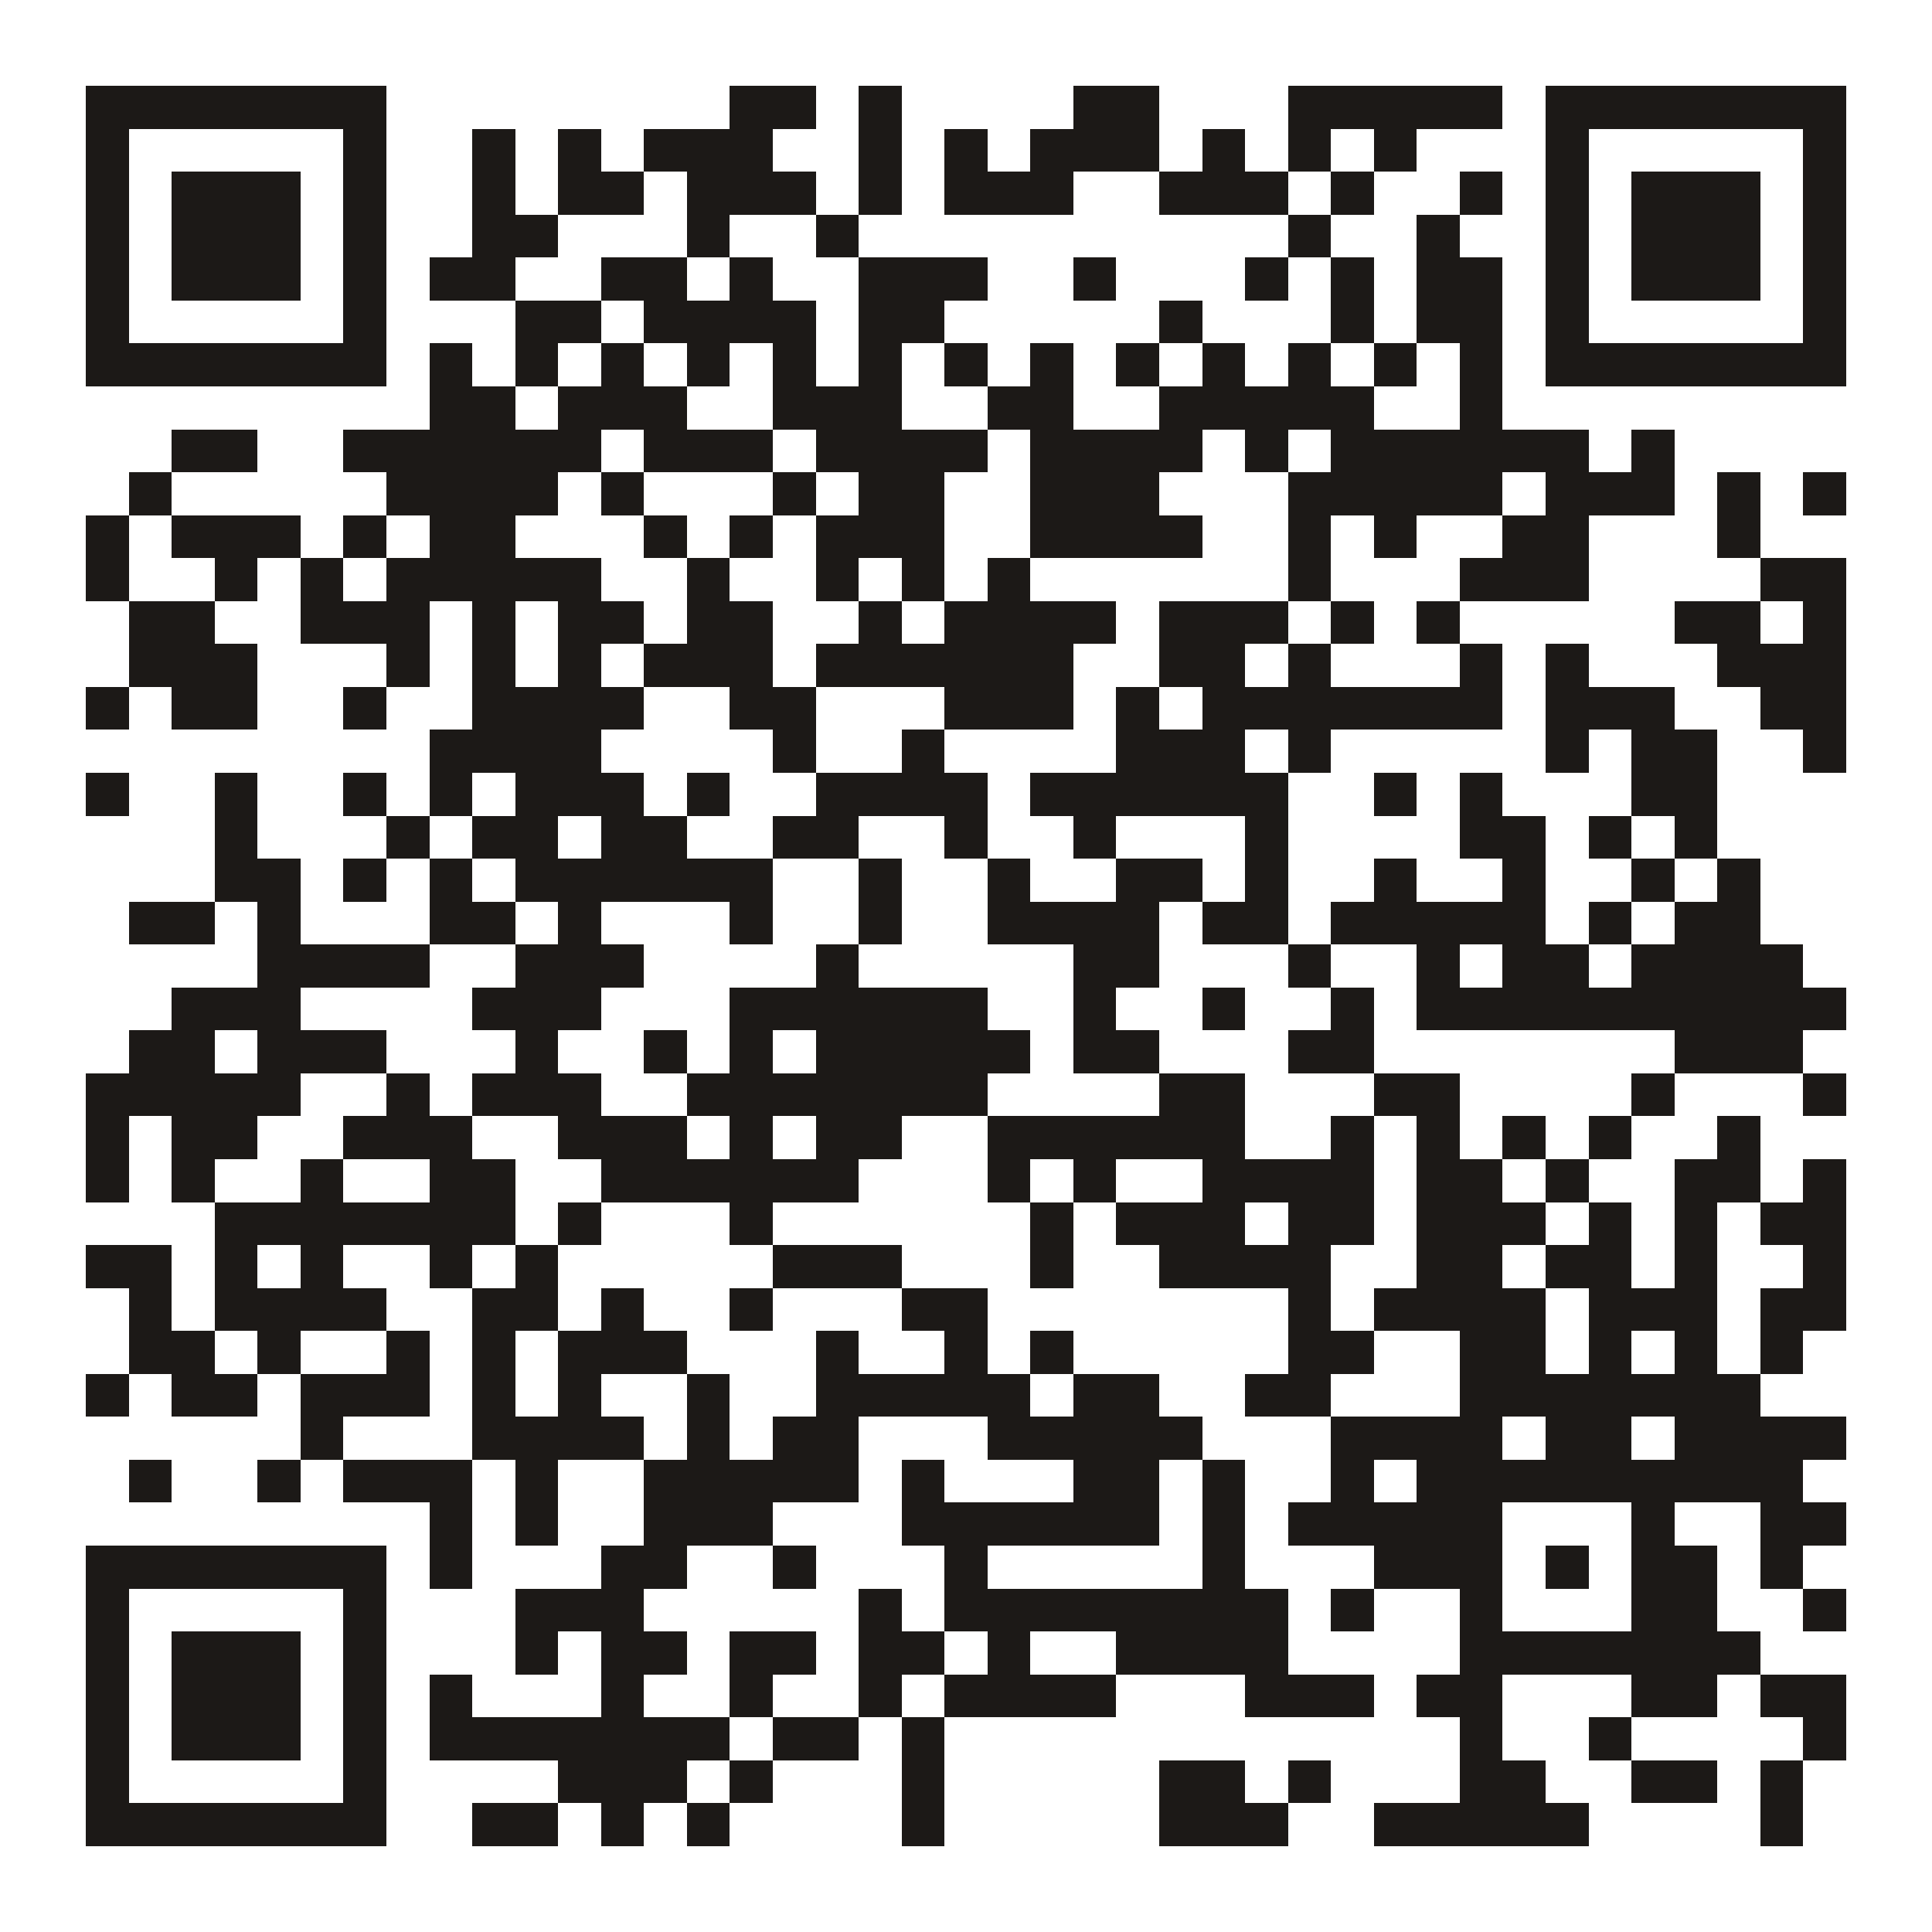
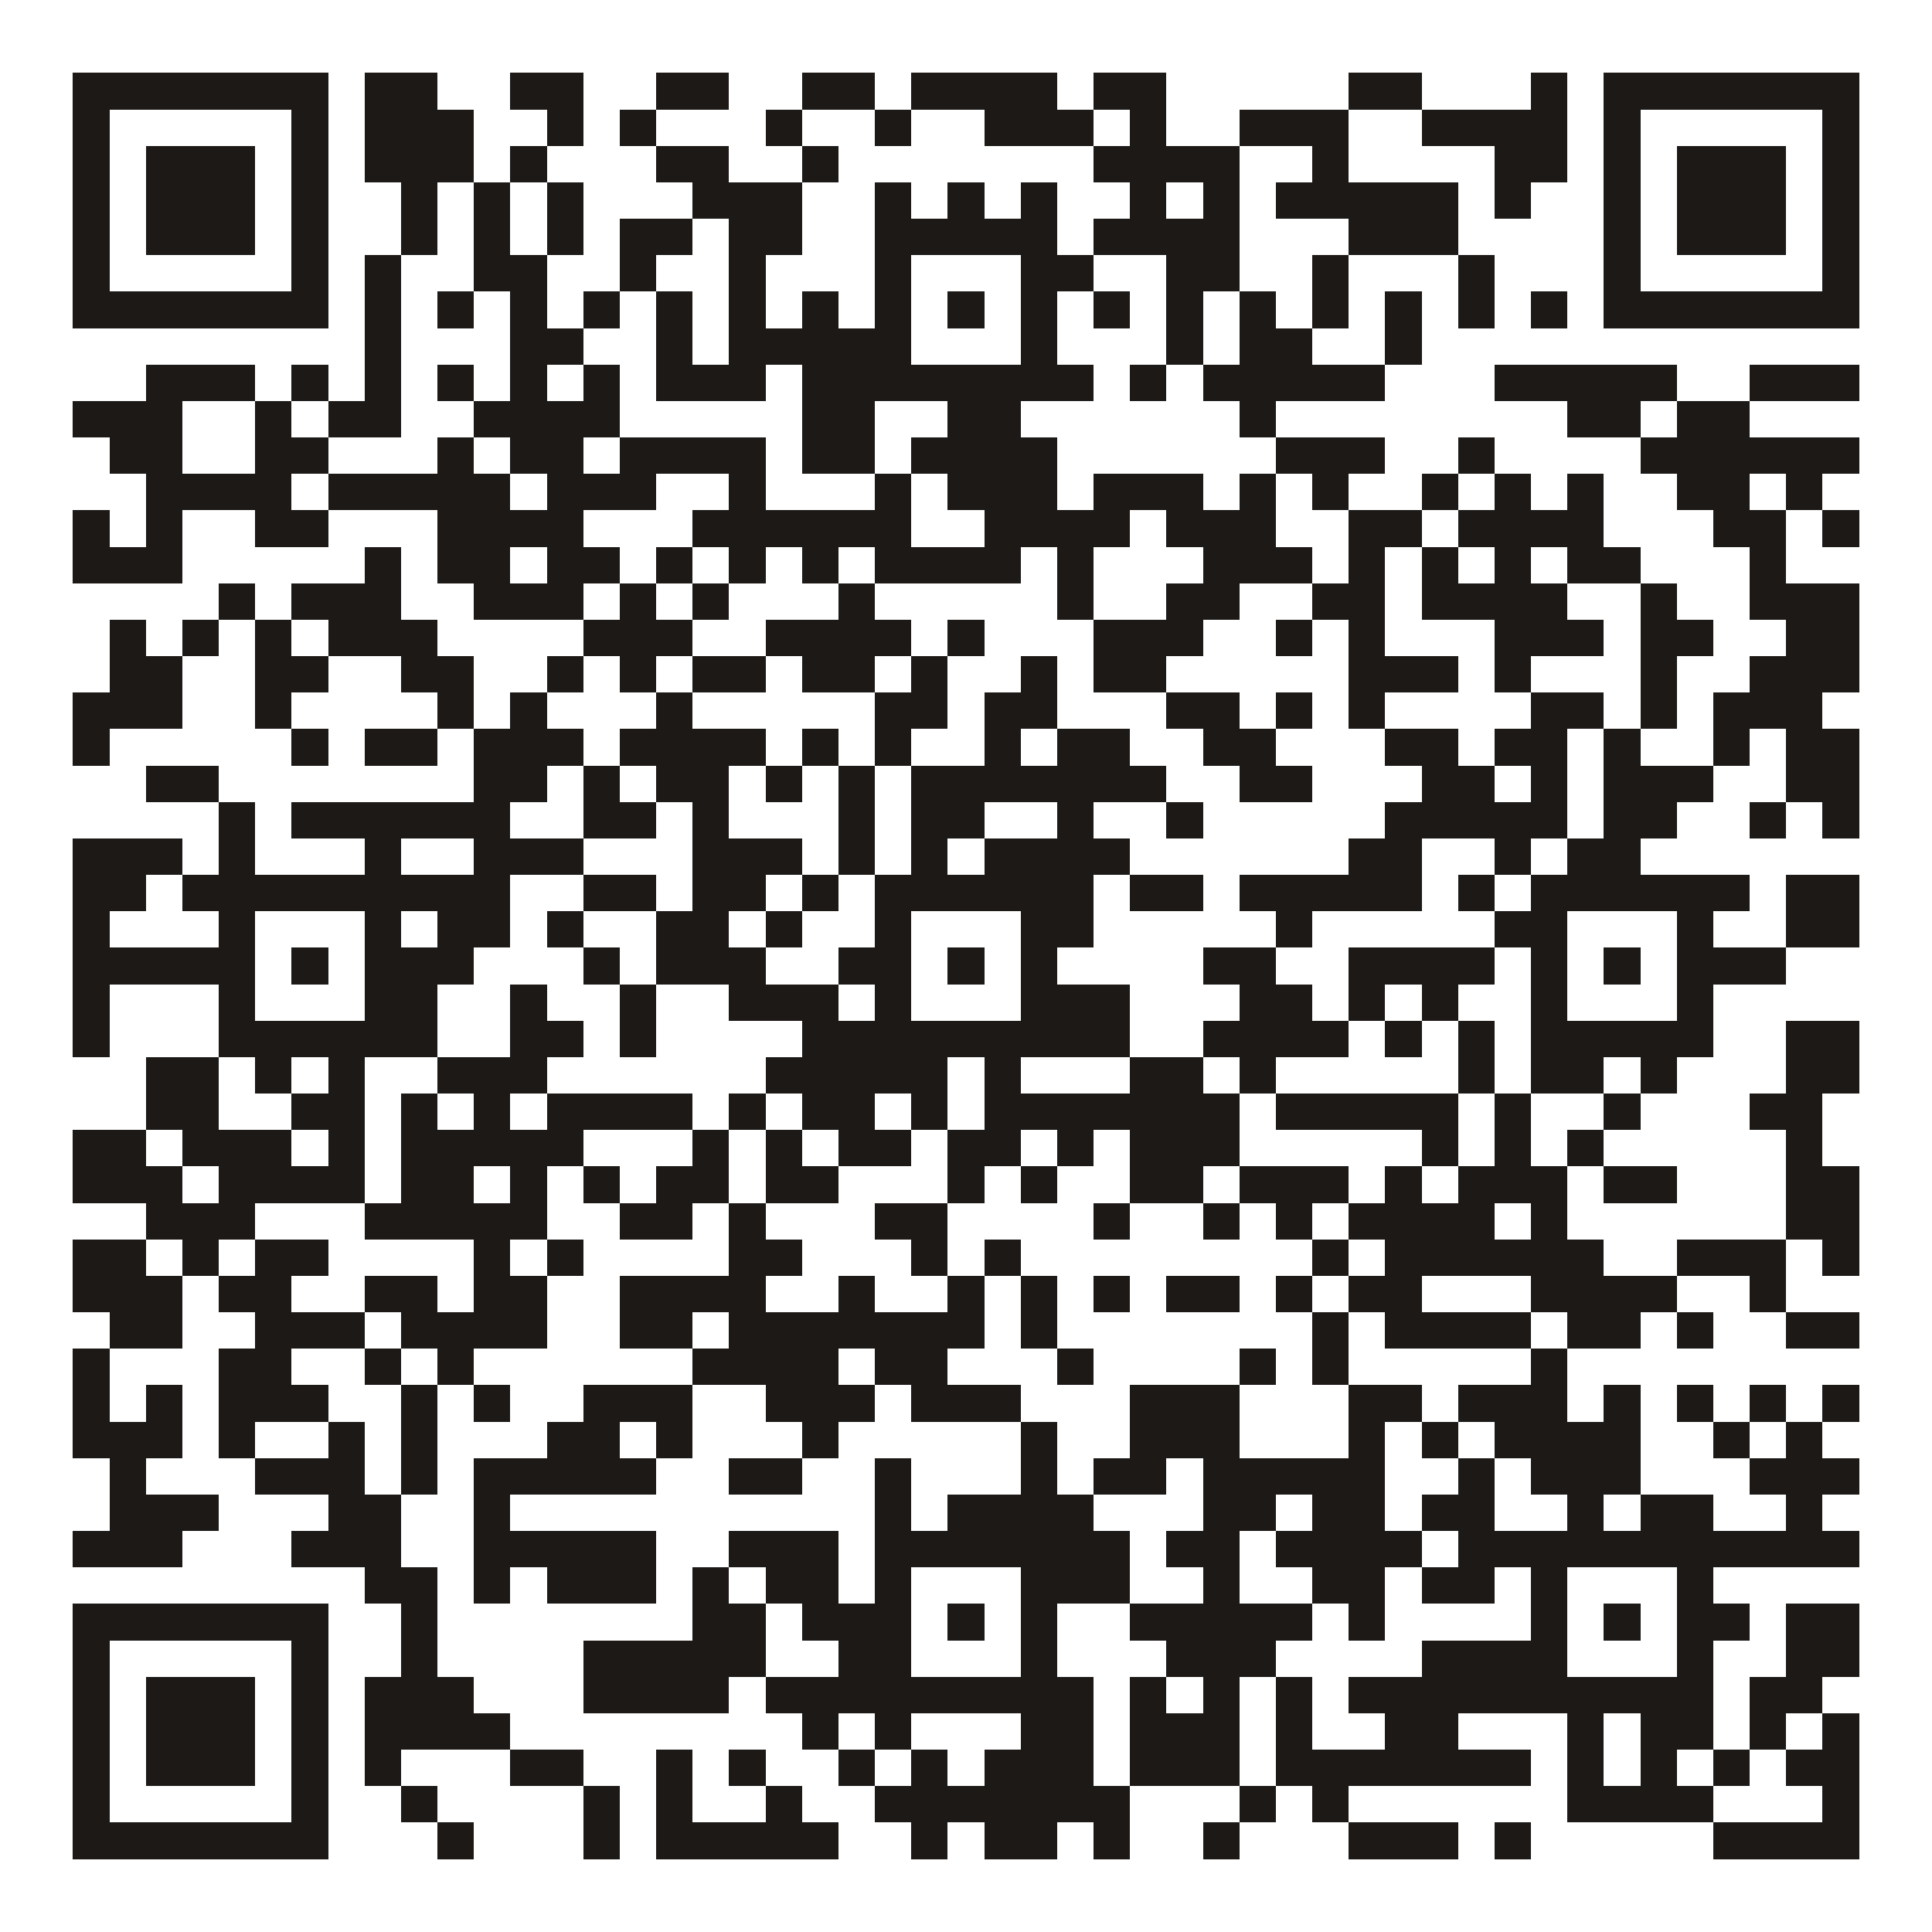
- <svg xmlns="http://www.w3.org/2000/svg" viewBox="0 0 45 45" shape-rendering="crispEdges">
-   <path fill="#FFFFFF" d="M0 0h45v45H0z" />
-   <path stroke="#1C1917" d="M2 2.5h7m8 0h2m1 0h1m4 0h2m3 0h5m1 0h7M2 3.5h1m5 0h1m2 0h1m1 0h1m1 0h3m2 0h1m1 0h1m1 0h3m1 0h1m1 0h1m1 0h1m3 0h1m5 0h1M2 4.5h1m1 0h3m1 0h1m2 0h1m1 0h2m1 0h3m1 0h1m1 0h3m2 0h3m1 0h1m2 0h1m1 0h1m1 0h3m1 0h1M2 5.5h1m1 0h3m1 0h1m2 0h2m3 0h1m2 0h1m10 0h1m2 0h1m2 0h1m1 0h3m1 0h1M2 6.5h1m1 0h3m1 0h1m1 0h2m2 0h2m1 0h1m2 0h3m2 0h1m3 0h1m1 0h1m1 0h2m1 0h1m1 0h3m1 0h1M2 7.5h1m5 0h1m3 0h2m1 0h4m1 0h2m5 0h1m3 0h1m1 0h2m1 0h1m5 0h1M2 8.5h7m1 0h1m1 0h1m1 0h1m1 0h1m1 0h1m1 0h1m1 0h1m1 0h1m1 0h1m1 0h1m1 0h1m1 0h1m1 0h1m1 0h7M10 9.5h2m1 0h3m2 0h3m2 0h2m2 0h5m2 0h1M4 10.5h2m2 0h6m1 0h3m1 0h4m1 0h4m1 0h1m1 0h6m1 0h1M3 11.5h1m5 0h4m1 0h1m3 0h1m1 0h2m2 0h3m3 0h5m1 0h3m1 0h1m1 0h1M2 12.5h1m1 0h3m1 0h1m1 0h2m3 0h1m1 0h1m1 0h3m2 0h4m2 0h1m1 0h1m2 0h2m3 0h1M2 13.5h1m2 0h1m1 0h1m1 0h5m2 0h1m2 0h1m1 0h1m1 0h1m6 0h1m3 0h3m4 0h2M3 14.5h2m2 0h3m1 0h1m1 0h2m1 0h2m2 0h1m1 0h4m1 0h3m1 0h1m1 0h1m5 0h2m1 0h1M3 15.5h3m3 0h1m1 0h1m1 0h1m1 0h3m1 0h6m2 0h2m1 0h1m3 0h1m1 0h1m3 0h3M2 16.5h1m1 0h2m2 0h1m2 0h4m2 0h2m3 0h3m1 0h1m1 0h7m1 0h3m2 0h2M10 17.5h4m4 0h1m2 0h1m4 0h3m1 0h1m5 0h1m1 0h2m2 0h1M2 18.5h1m2 0h1m2 0h1m1 0h1m1 0h3m1 0h1m2 0h4m1 0h6m2 0h1m1 0h1m3 0h2M5 19.5h1m3 0h1m1 0h2m1 0h2m2 0h2m2 0h1m2 0h1m3 0h1m4 0h2m1 0h1m1 0h1M5 20.5h2m1 0h1m1 0h1m1 0h6m2 0h1m2 0h1m2 0h2m1 0h1m2 0h1m2 0h1m2 0h1m1 0h1M3 21.5h2m1 0h1m3 0h2m1 0h1m3 0h1m2 0h1m2 0h4m1 0h2m1 0h5m1 0h1m1 0h2M6 22.5h4m2 0h3m4 0h1m5 0h2m3 0h1m2 0h1m1 0h2m1 0h4M4 23.5h3m4 0h3m3 0h6m2 0h1m2 0h1m2 0h1m1 0h10M3 24.5h2m1 0h3m3 0h1m2 0h1m1 0h1m1 0h5m1 0h2m3 0h2m7 0h3M2 25.5h5m2 0h1m1 0h3m2 0h7m4 0h2m3 0h2m4 0h1m3 0h1M2 26.5h1m1 0h2m2 0h3m2 0h3m1 0h1m1 0h2m2 0h6m2 0h1m1 0h1m1 0h1m1 0h1m2 0h1M2 27.5h1m1 0h1m2 0h1m2 0h2m2 0h6m3 0h1m1 0h1m2 0h4m1 0h2m1 0h1m2 0h2m1 0h1M5 28.5h7m1 0h1m3 0h1m6 0h1m1 0h3m1 0h2m1 0h3m1 0h1m1 0h1m1 0h2M2 29.5h2m1 0h1m1 0h1m2 0h1m1 0h1m5 0h3m3 0h1m2 0h4m2 0h2m1 0h2m1 0h1m2 0h1M3 30.5h1m1 0h4m2 0h2m1 0h1m2 0h1m3 0h2m7 0h1m1 0h4m1 0h3m1 0h2M3 31.5h2m1 0h1m2 0h1m1 0h1m1 0h3m3 0h1m2 0h1m1 0h1m5 0h2m2 0h2m1 0h1m1 0h1m1 0h1M2 32.5h1m1 0h2m1 0h3m1 0h1m1 0h1m2 0h1m2 0h5m1 0h2m2 0h2m3 0h7M7 33.5h1m3 0h4m1 0h1m1 0h2m3 0h5m3 0h4m1 0h2m1 0h4M3 34.5h1m2 0h1m1 0h3m1 0h1m2 0h5m1 0h1m3 0h2m1 0h1m2 0h1m1 0h9M10 35.5h1m1 0h1m2 0h3m3 0h6m1 0h1m1 0h5m3 0h1m2 0h2M2 36.5h7m1 0h1m3 0h2m2 0h1m3 0h1m5 0h1m3 0h3m1 0h1m1 0h2m1 0h1M2 37.5h1m5 0h1m3 0h3m5 0h1m1 0h8m1 0h1m2 0h1m3 0h2m2 0h1M2 38.5h1m1 0h3m1 0h1m3 0h1m1 0h2m1 0h2m1 0h2m1 0h1m2 0h4m4 0h7M2 39.5h1m1 0h3m1 0h1m1 0h1m3 0h1m2 0h1m2 0h1m1 0h4m3 0h3m1 0h2m3 0h2m1 0h2M2 40.5h1m1 0h3m1 0h1m1 0h7m1 0h2m1 0h1m12 0h1m2 0h1m4 0h1M2 41.5h1m5 0h1m4 0h3m1 0h1m3 0h1m5 0h2m1 0h1m3 0h2m2 0h2m1 0h1M2 42.5h7m2 0h2m1 0h1m1 0h1m4 0h1m5 0h3m2 0h5m4 0h1" />
+ <svg xmlns="http://www.w3.org/2000/svg" viewBox="0 0 53 53" shape-rendering="crispEdges">
+   <path fill="#FFFFFF" d="M0 0h53v53H0z" />
+   <path stroke="#1C1917" d="M2 2.5h7m1 0h2m2 0h2m2 0h2m2 0h2m1 0h4m1 0h2m5 0h2m3 0h1m1 0h7M2 3.5h1m5 0h1m1 0h3m2 0h1m1 0h1m3 0h1m2 0h1m2 0h3m1 0h1m2 0h3m2 0h4m1 0h1m5 0h1M2 4.5h1m1 0h3m1 0h1m1 0h3m1 0h1m3 0h2m2 0h1m7 0h4m2 0h1m4 0h2m1 0h1m1 0h3m1 0h1M2 5.5h1m1 0h3m1 0h1m2 0h1m1 0h1m1 0h1m3 0h3m2 0h1m1 0h1m1 0h1m2 0h1m1 0h1m1 0h5m1 0h1m2 0h1m1 0h3m1 0h1M2 6.5h1m1 0h3m1 0h1m2 0h1m1 0h1m1 0h1m1 0h2m1 0h2m2 0h5m1 0h4m3 0h3m4 0h1m1 0h3m1 0h1M2 7.5h1m5 0h1m1 0h1m2 0h2m2 0h1m2 0h1m3 0h1m3 0h2m2 0h2m2 0h1m3 0h1m3 0h1m5 0h1M2 8.5h7m1 0h1m1 0h1m1 0h1m1 0h1m1 0h1m1 0h1m1 0h1m1 0h1m1 0h1m1 0h1m1 0h1m1 0h1m1 0h1m1 0h1m1 0h1m1 0h1m1 0h1m1 0h7M10 9.5h1m3 0h2m2 0h1m1 0h5m3 0h1m3 0h1m1 0h2m2 0h1M4 10.5h3m1 0h1m1 0h1m1 0h1m1 0h1m1 0h1m1 0h3m1 0h8m1 0h1m1 0h5m3 0h5m2 0h3M2 11.5h3m2 0h1m1 0h2m2 0h4m5 0h2m2 0h2m6 0h1m8 0h2m1 0h2M3 12.5h2m2 0h2m3 0h1m1 0h2m1 0h4m1 0h2m1 0h4m6 0h3m2 0h1m4 0h6M4 13.5h4m1 0h5m1 0h3m2 0h1m3 0h1m1 0h3m1 0h3m1 0h1m1 0h1m2 0h1m1 0h1m1 0h1m2 0h2m1 0h1M2 14.5h1m1 0h1m2 0h2m3 0h4m3 0h6m2 0h4m1 0h3m2 0h2m1 0h4m3 0h2m1 0h1M2 15.5h3m5 0h1m1 0h2m1 0h2m1 0h1m1 0h1m1 0h1m1 0h4m1 0h1m3 0h3m1 0h1m1 0h1m1 0h1m1 0h2m3 0h1M6 16.5h1m1 0h3m2 0h3m1 0h1m1 0h1m3 0h1m5 0h1m2 0h2m2 0h2m1 0h4m2 0h1m2 0h3M3 17.5h1m1 0h1m1 0h1m1 0h3m4 0h3m2 0h4m1 0h1m3 0h3m2 0h1m1 0h1m3 0h3m1 0h2m2 0h2M3 18.5h2m2 0h2m2 0h2m2 0h1m1 0h1m1 0h2m1 0h2m1 0h1m2 0h1m1 0h2m5 0h3m1 0h1m3 0h1m2 0h3M2 19.5h3m2 0h1m4 0h1m1 0h1m3 0h1m5 0h2m1 0h2m3 0h2m1 0h1m1 0h1m4 0h2m1 0h1m1 0h3M2 20.5h1m5 0h1m1 0h2m1 0h3m1 0h4m1 0h1m1 0h1m2 0h1m1 0h2m2 0h2m3 0h2m1 0h2m1 0h1m2 0h1m1 0h2M4 21.5h2m7 0h2m1 0h1m1 0h2m1 0h1m1 0h1m1 0h7m2 0h2m3 0h2m1 0h1m1 0h3m2 0h2M6 22.5h1m1 0h6m2 0h2m1 0h1m3 0h1m1 0h2m2 0h1m2 0h1m5 0h5m1 0h2m2 0h1m1 0h1M2 23.5h3m1 0h1m3 0h1m2 0h3m3 0h3m1 0h1m1 0h1m1 0h4m6 0h2m2 0h1m1 0h2M2 24.5h2m1 0h9m2 0h2m1 0h2m1 0h1m1 0h6m1 0h2m1 0h5m1 0h1m1 0h6m1 0h2M2 25.5h1m3 0h1m3 0h1m1 0h2m1 0h1m2 0h2m1 0h1m2 0h1m3 0h2m5 0h1m5 0h2m3 0h1m2 0h2M2 26.5h5m1 0h1m1 0h3m3 0h1m1 0h3m2 0h2m1 0h1m1 0h1m4 0h2m2 0h4m1 0h1m1 0h1m1 0h3M2 27.5h1m3 0h1m3 0h2m2 0h1m2 0h1m2 0h3m1 0h1m3 0h3m3 0h2m1 0h1m1 0h1m2 0h1m3 0h1M2 28.5h1m3 0h6m2 0h2m1 0h1m4 0h9m2 0h4m1 0h1m1 0h1m1 0h5m2 0h2M4 29.5h2m1 0h1m1 0h1m2 0h3m6 0h5m1 0h1m3 0h2m1 0h1m5 0h1m1 0h2m1 0h1m3 0h2M4 30.5h2m2 0h2m1 0h1m1 0h1m1 0h4m1 0h1m1 0h2m1 0h1m1 0h7m1 0h5m1 0h1m2 0h1m3 0h2M2 31.5h2m1 0h3m1 0h1m1 0h5m3 0h1m1 0h1m1 0h2m1 0h2m1 0h1m1 0h3m5 0h1m1 0h1m1 0h1m5 0h1M2 32.5h3m1 0h4m1 0h2m1 0h1m1 0h1m1 0h2m1 0h2m3 0h1m1 0h1m2 0h2m1 0h3m1 0h1m1 0h3m1 0h2m3 0h2M4 33.5h3m3 0h5m2 0h2m1 0h1m3 0h2m4 0h1m2 0h1m1 0h1m1 0h4m1 0h1m6 0h2M2 34.5h2m1 0h1m1 0h2m4 0h1m1 0h1m4 0h2m3 0h1m1 0h1m8 0h1m1 0h6m2 0h3m1 0h1M2 35.5h3m1 0h2m2 0h2m1 0h2m2 0h4m2 0h1m2 0h1m1 0h1m1 0h1m1 0h2m1 0h1m1 0h2m3 0h4m2 0h1M3 36.5h2m2 0h3m1 0h4m2 0h2m1 0h7m1 0h1m7 0h1m1 0h4m1 0h2m1 0h1m2 0h2M2 37.5h1m3 0h2m2 0h1m1 0h1m6 0h4m1 0h2m3 0h1m4 0h1m1 0h1m5 0h1M2 38.5h1m1 0h1m1 0h3m2 0h1m1 0h1m2 0h3m2 0h3m1 0h3m3 0h3m3 0h2m1 0h3m1 0h1m1 0h1m1 0h1m1 0h1M2 39.5h3m1 0h1m2 0h1m1 0h1m3 0h2m1 0h1m3 0h1m5 0h1m2 0h3m3 0h1m1 0h1m1 0h4m2 0h1m1 0h1M3 40.5h1m3 0h3m1 0h1m1 0h5m2 0h2m2 0h1m3 0h1m1 0h2m1 0h5m2 0h1m1 0h3m3 0h3M3 41.5h3m3 0h2m2 0h1m10 0h1m1 0h4m3 0h2m1 0h2m1 0h2m2 0h1m1 0h2m2 0h1M2 42.5h3m3 0h3m2 0h5m2 0h3m1 0h7m1 0h2m1 0h4m1 0h11M10 43.5h2m1 0h1m1 0h3m1 0h1m1 0h2m1 0h1m3 0h3m2 0h1m2 0h2m1 0h2m1 0h1m3 0h1M2 44.5h7m2 0h1m7 0h2m1 0h3m1 0h1m1 0h1m2 0h5m1 0h1m4 0h1m1 0h1m1 0h2m1 0h2M2 45.5h1m5 0h1m2 0h1m4 0h5m2 0h2m3 0h1m3 0h3m4 0h4m3 0h1m2 0h2M2 46.5h1m1 0h3m1 0h1m1 0h3m3 0h4m1 0h9m1 0h1m1 0h1m1 0h1m1 0h10m1 0h2M2 47.5h1m1 0h3m1 0h1m1 0h4m8 0h1m1 0h1m3 0h2m1 0h3m1 0h1m2 0h2m3 0h1m1 0h2m1 0h1m1 0h1M2 48.5h1m1 0h3m1 0h1m1 0h1m3 0h2m2 0h1m1 0h1m2 0h1m1 0h1m1 0h3m1 0h3m1 0h7m1 0h1m1 0h1m1 0h1m1 0h2M2 49.5h1m5 0h1m2 0h1m4 0h1m1 0h1m2 0h1m2 0h7m3 0h1m1 0h1m6 0h4m3 0h1M2 50.5h7m3 0h1m3 0h1m1 0h5m2 0h1m1 0h2m1 0h1m2 0h1m3 0h3m1 0h1m5 0h4" />
</svg>
